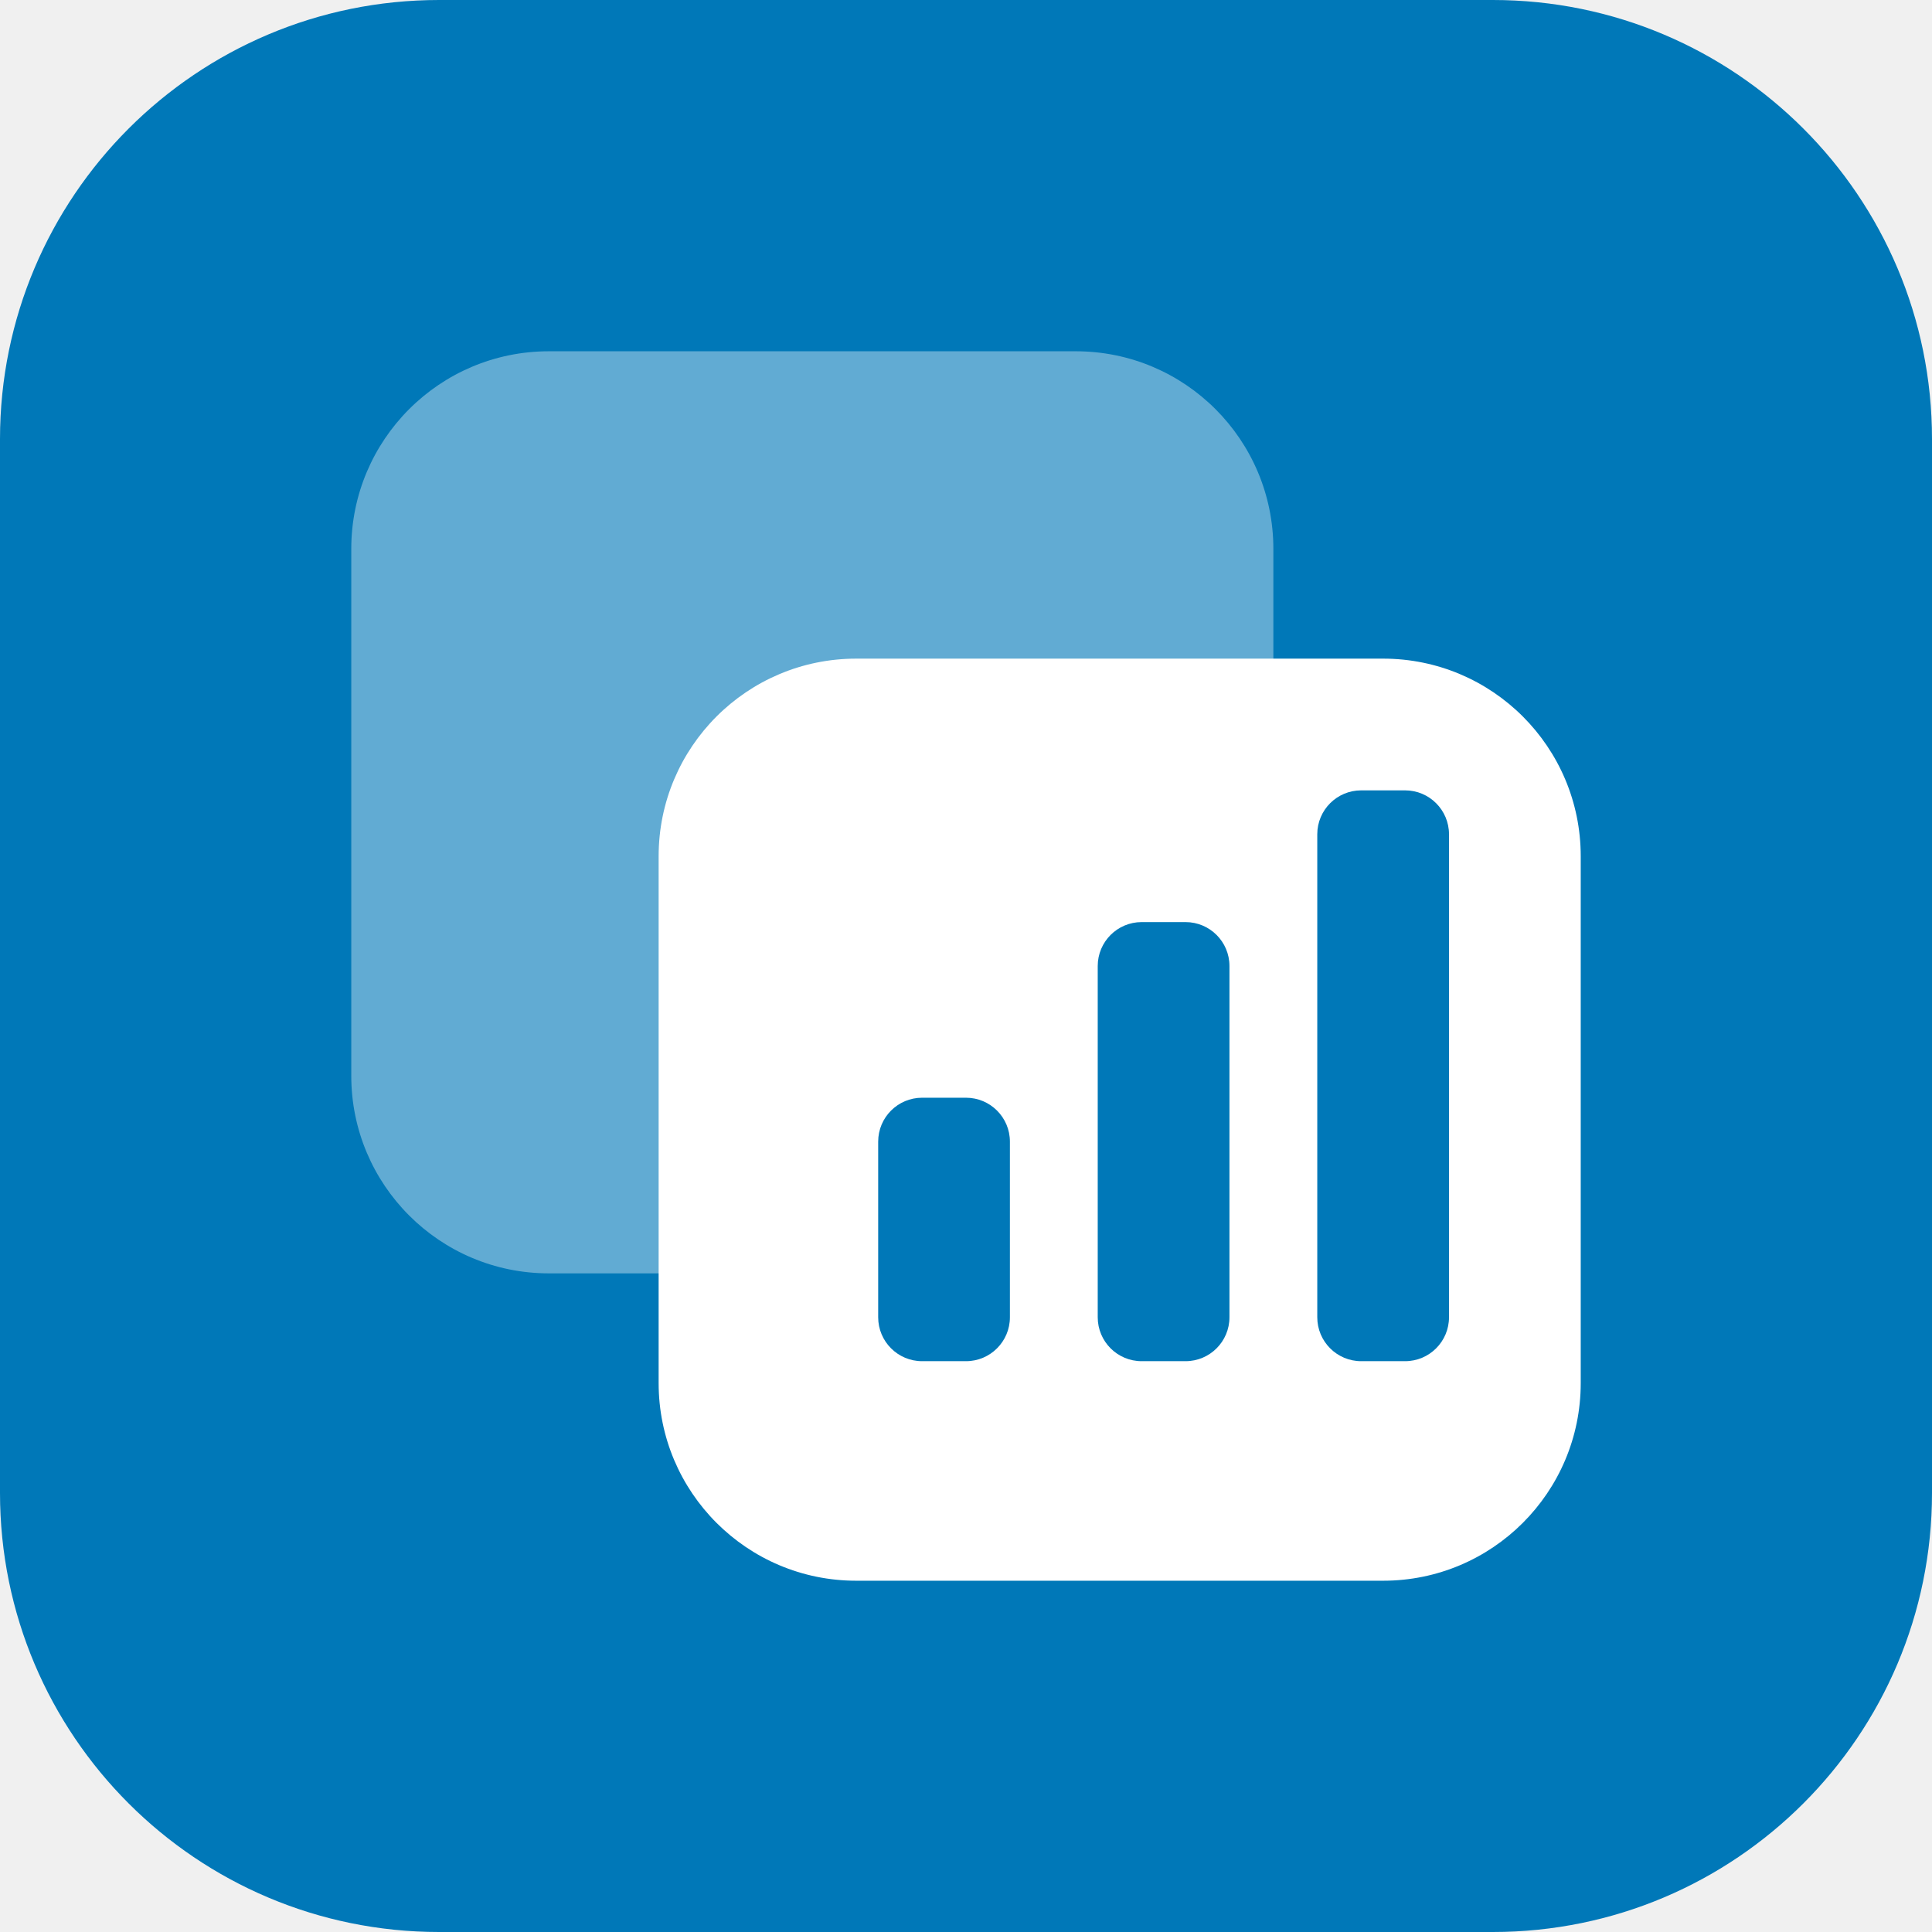
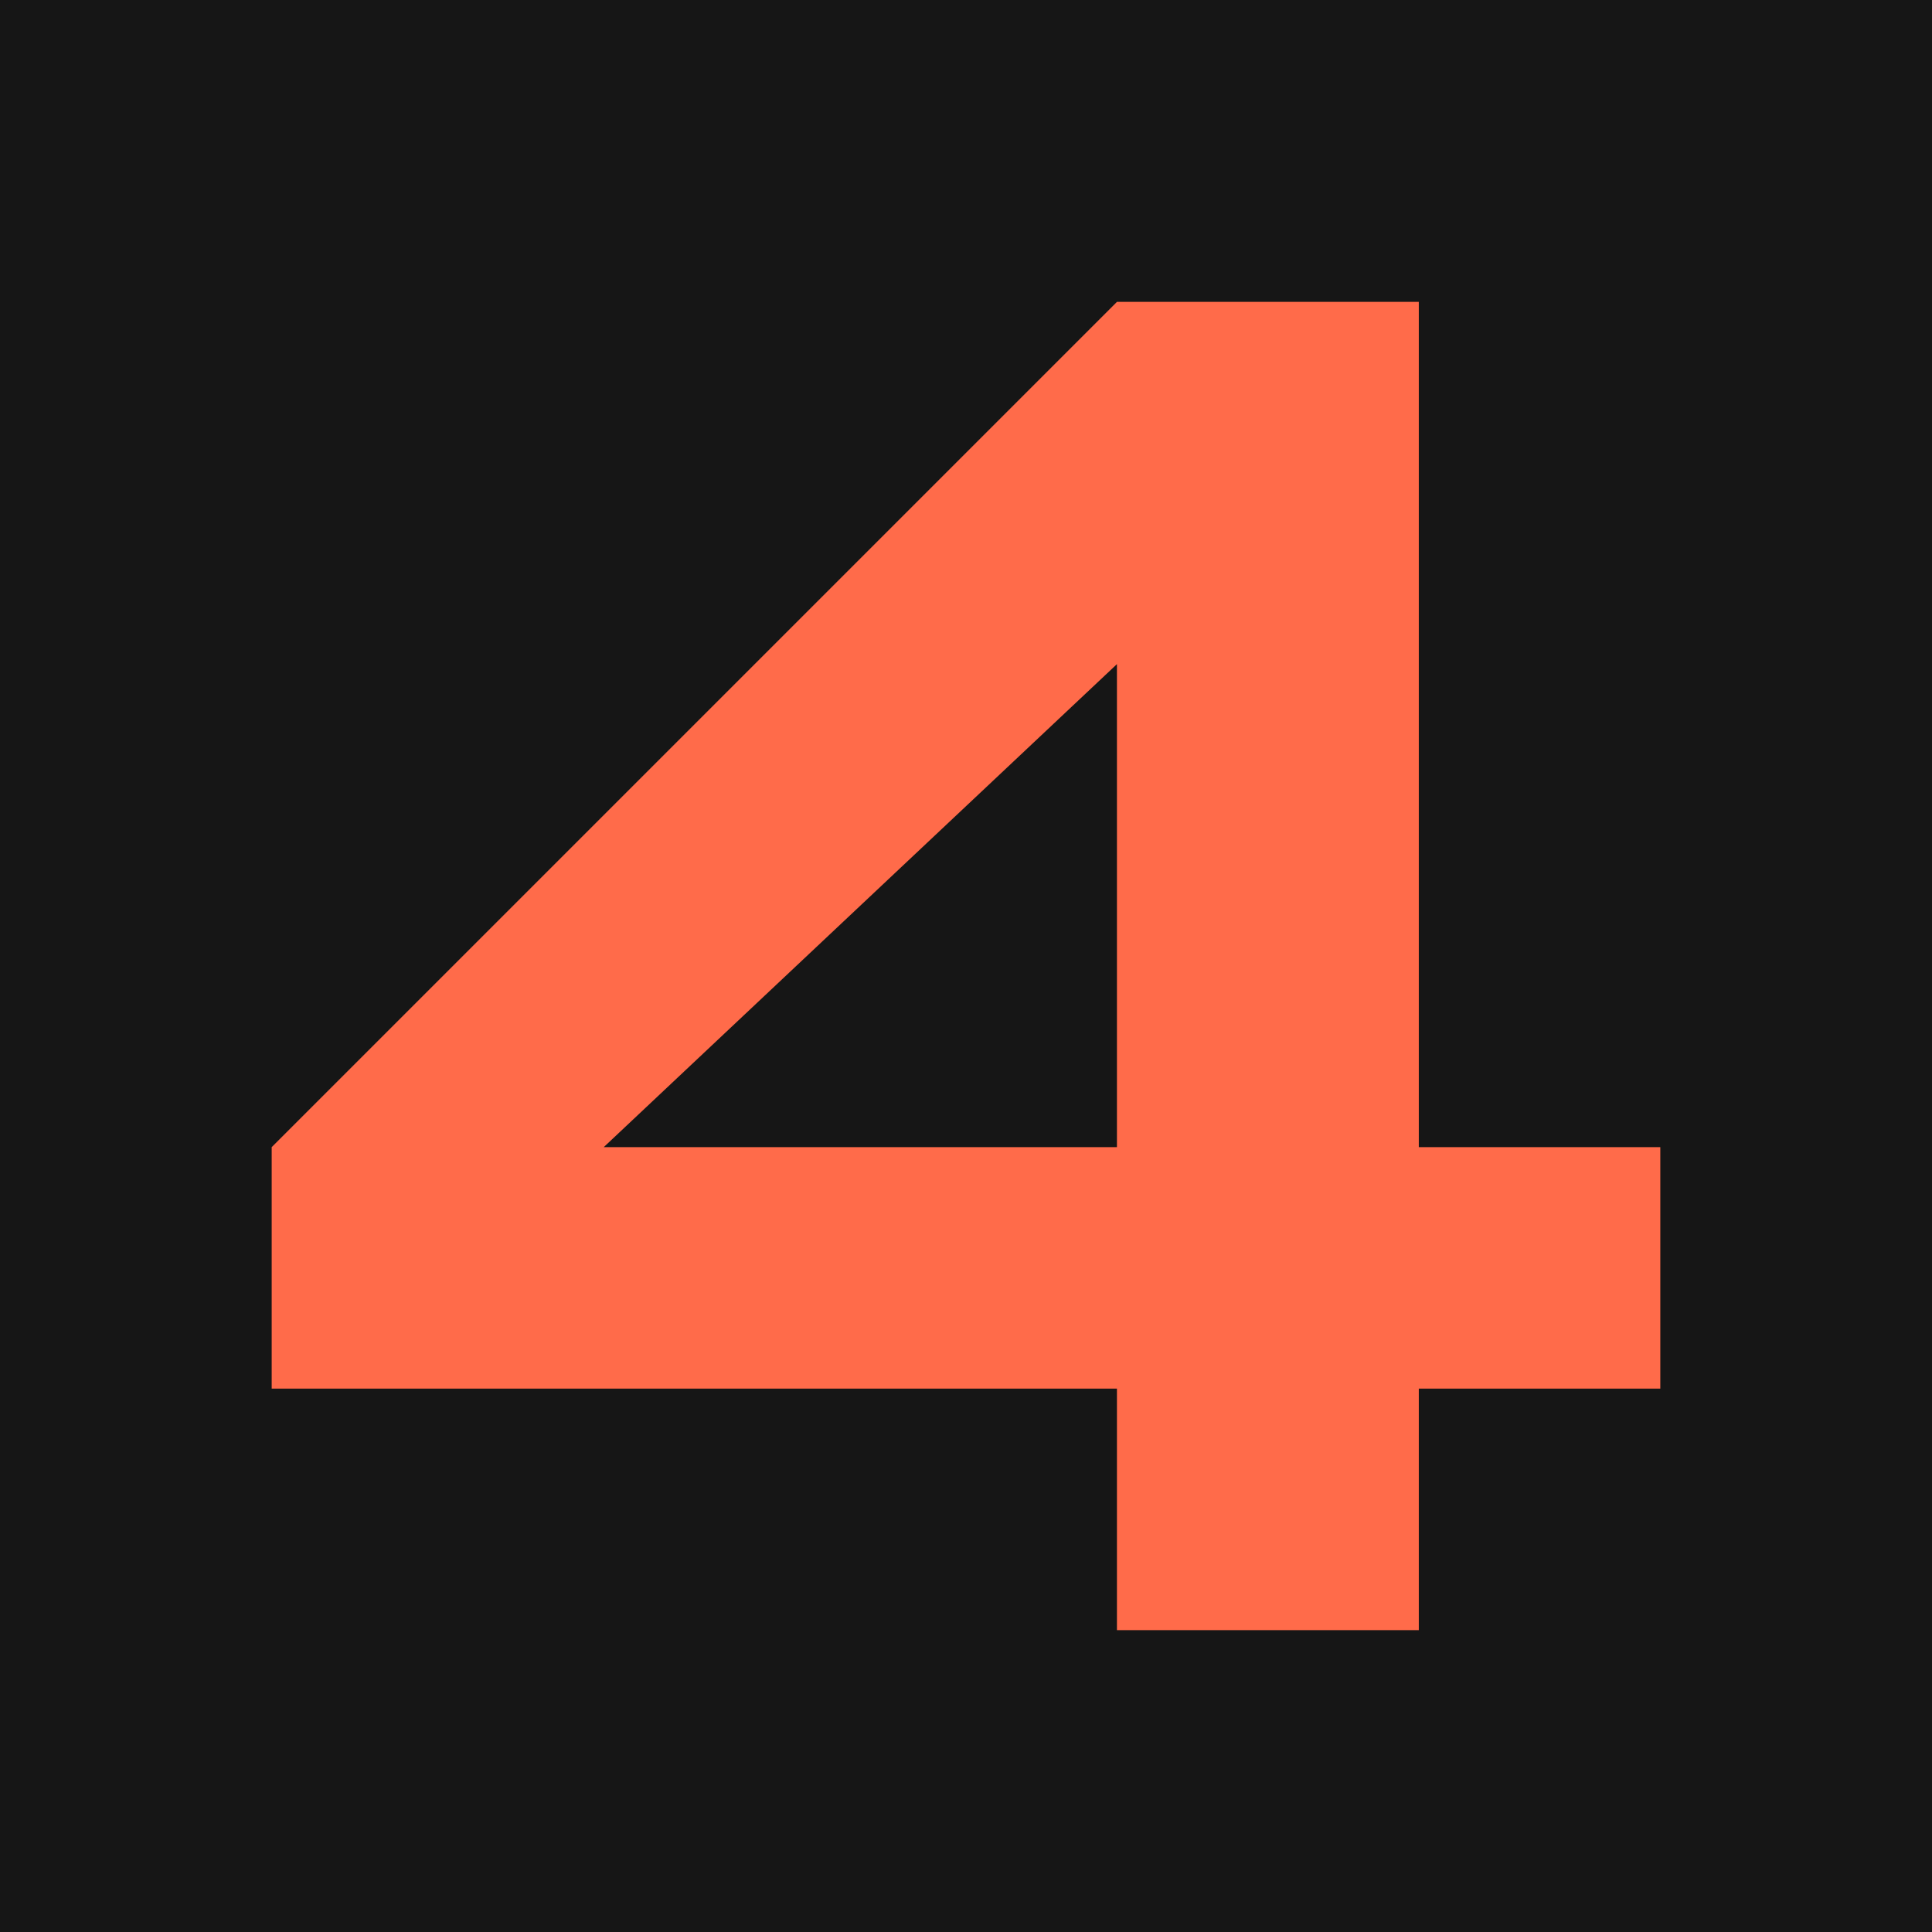
- <svg xmlns="http://www.w3.org/2000/svg" viewBox="0 0 44 44" fill="none">
-   <rect width="44" height="44" rx="10" fill="#0078b8" />
-   <rect x="8" y="8" width="21" height="21" rx="4.5" fill="#fff" fill-opacity=".38" />
-   <rect x="15" y="15" width="21" height="21" rx="4.5" fill="#fff" />
-   <rect x="20" y="25" width="3" height="6" rx="1" fill="#0078b8" />
-   <rect x="25" y="21" width="3" height="10" rx="1" fill="#0078b8" />
-   <rect x="30" y="18" width="3" height="13" rx="1" fill="#0078b8" />
+ <svg xmlns="http://www.w3.org/2000/svg" viewBox="0 0 64 64" fill="none">
+   <rect width="64" height="64" fill="#161616" />
+   <path fill="#ff6b4a" fill-rule="evenodd" d="M37 10h10v28h8v8h-8v8H37v-8H9v-8Zm0 12L20 38h17Z" />
</svg>
